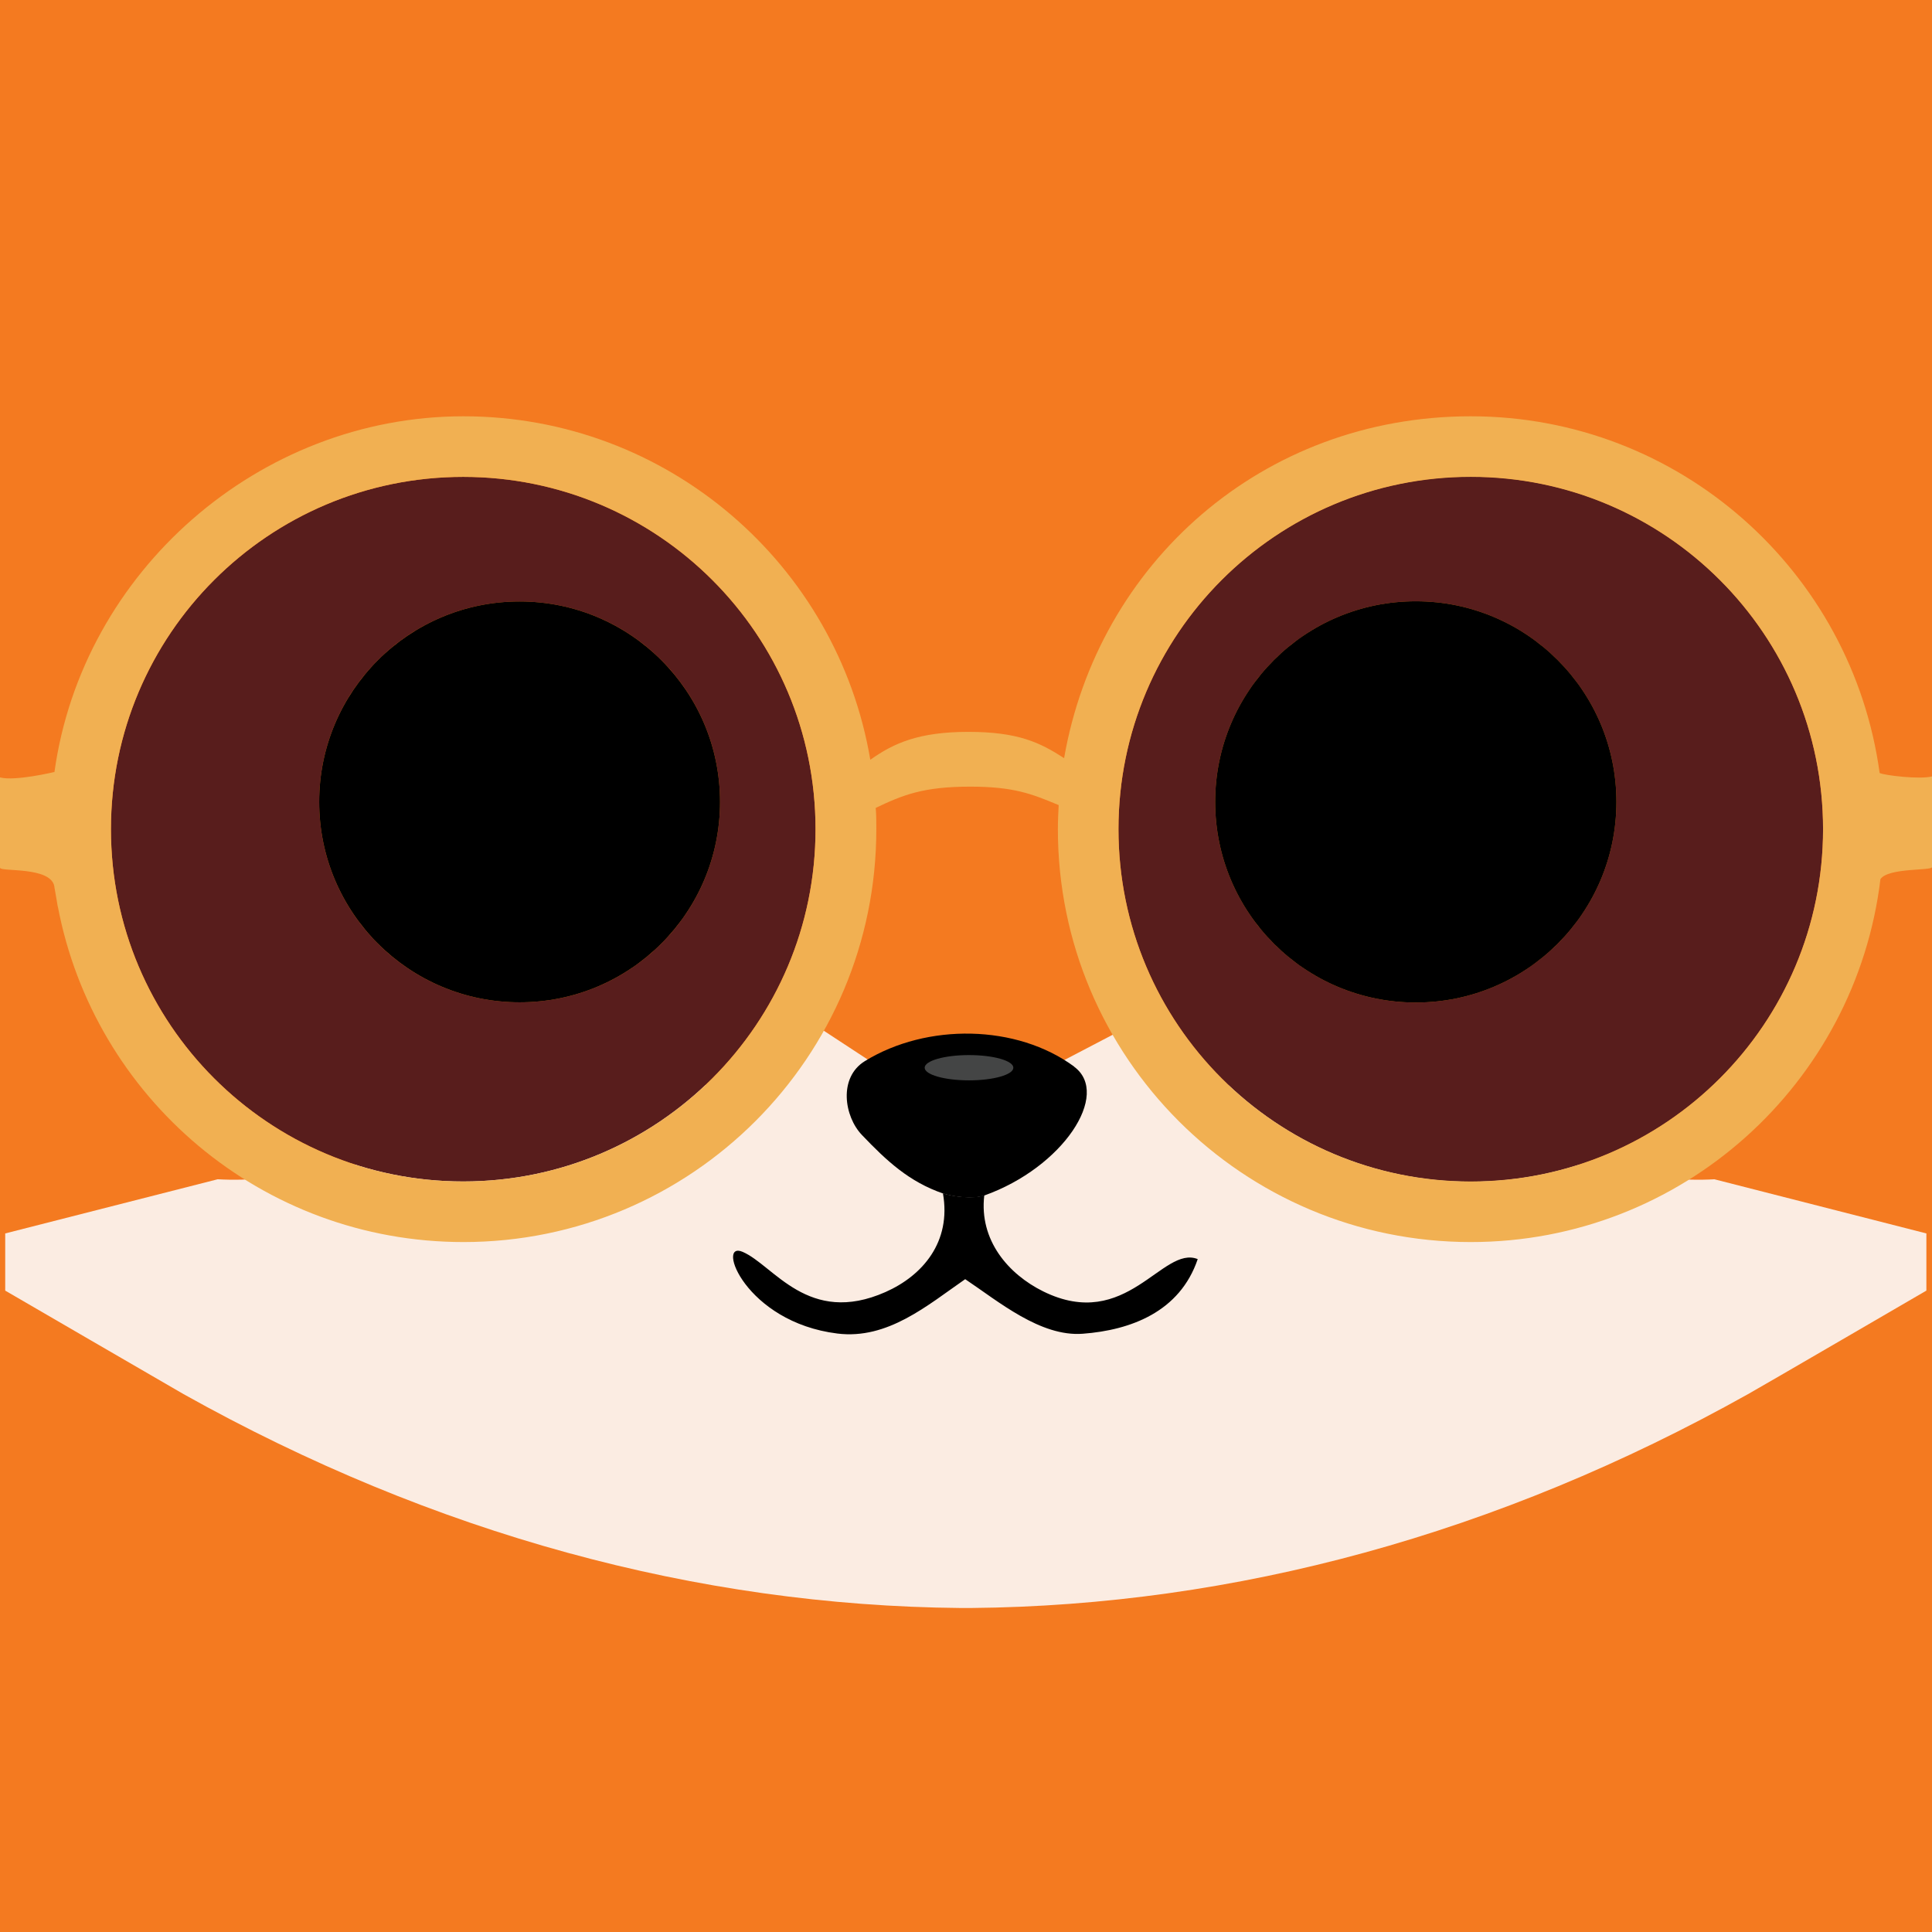
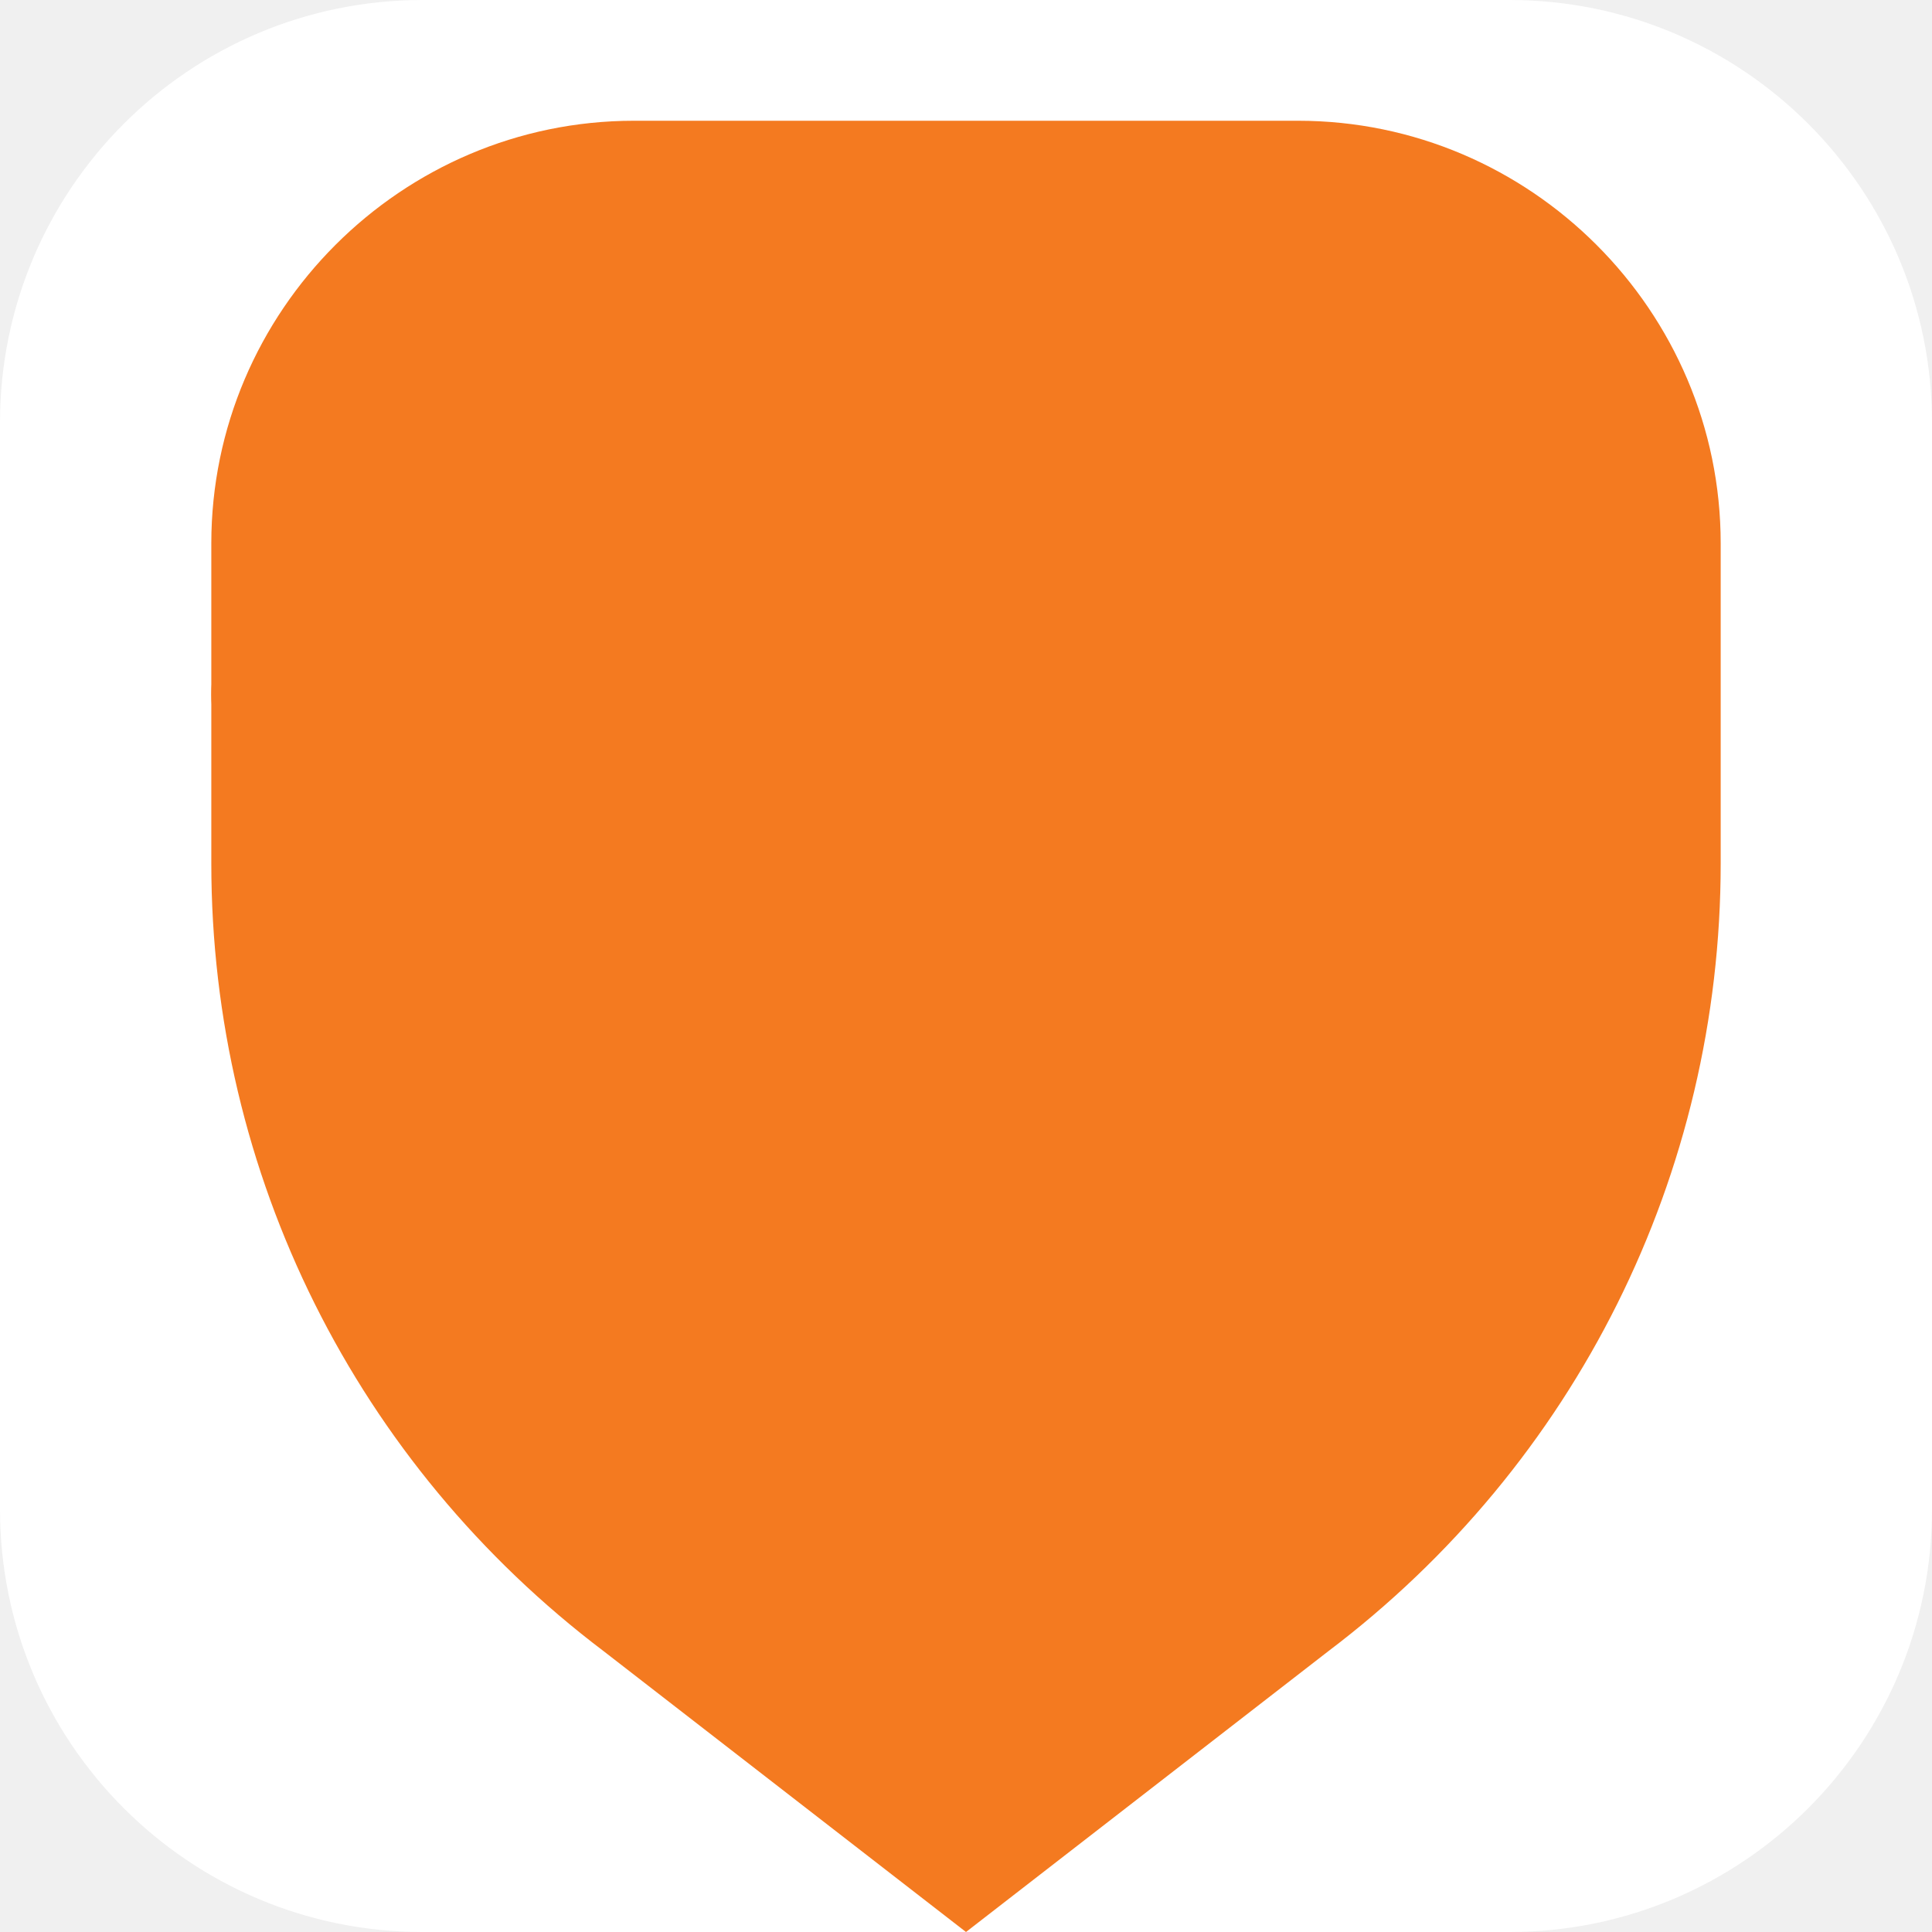
- <svg xmlns="http://www.w3.org/2000/svg" id="Layer_2" data-name="Layer 2" viewBox="0 0 96.3 96.3">
-   <defs>
-     <style>
-       .cls-1 {
-         fill: #581d1c;
-       }
- 
-       .cls-2 {
-         fill: #444545;
-       }
- 
-       .cls-3 {
-         fill: #f47a20;
-       }
- 
-       .cls-4 {
-         fill: #f1b052;
-       }
- 
-       .cls-5 {
-         fill: #fbece2;
-       }
-     </style>
-   </defs>
-   <g id="Layer_1-2" data-name="Layer 1">
-     <g>
-       <rect class="cls-3" width="96.3" height="96.3" />
-       <path class="cls-5" d="M85.47,58.78c-6.18.37-16.35-3.74-25.97-4.93l-2.86-2.89-3.69,1.93-4.79.31-4.79-.31-3.63-2.38-2.92,3.34c-9.62,1.2-19.79,5.3-25.97,4.93L.26,61.48v2.85s8.26,4.8,8.89,5.16c12.48,6.98,25.61,10.54,38.73,10.66h0c.09,0,.17,0,.26,0,.09,0,.17,0,.26,0h0c13.13-.12,26.26-3.68,38.73-10.66.63-.35,8.89-5.16,8.89-5.16v-2.85l-10.57-2.7Z" />
-       <path d="M53.54,53.17c1.84,1.36-.55,5.02-4.48,6.42-.53.19-1.54.07-2.05-.1-1.69-.58-2.81-1.62-4.05-2.92-.88-.92-1.18-2.86.15-3.68,3.09-1.9,7.57-1.84,10.44.28Z" />
-       <path d="M49.06,59.59c-.26,2.23,1.2,3.92,2.94,4.78,4.16,2.05,5.94-2.32,7.7-1.61-.89,2.63-3.34,3.54-5.73,3.72-2.11.16-4.2-1.61-5.86-2.72-1.88,1.3-3.86,3.02-6.37,2.71-4.6-.57-6.07-4.66-4.72-4.07,1.55.67,3.26,3.71,7.12,2,1.85-.82,3.29-2.5,2.86-4.92.51.17,1.53.29,2.05.1Z" />
-       <g>
-         <path class="cls-1" d="M90.87,41.33c0,9.7-7.86,17.57-17.56,17.57s-17.56-7.87-17.56-17.57,7.86-17.57,17.56-17.57,17.56,7.87,17.56,17.57ZM80.57,39.97c0-5.52-4.48-10-10-10s-10,4.48-10,10,4.48,10,10,10,10-4.48,10-10Z" />
-         <path class="cls-1" d="M40.65,41.33c0,9.7-7.86,17.56-17.56,17.56s-17.56-7.86-17.56-17.56,7.86-17.56,17.56-17.56,17.56,7.86,17.56,17.56ZM35.89,39.97c0-5.52-4.47-9.99-9.99-9.99s-9.99,4.47-9.99,9.99,4.47,9.99,9.99,9.99,9.99-4.47,9.99-9.99Z" />
-         <circle cx="70.57" cy="39.97" r="10" />
-         <circle cx="25.9" cy="39.97" r="9.99" />
-         <path class="cls-4" d="M93.69,38.53c-1.37-10.04-9.97-17.78-20.38-17.78s-18.59,7.36-20.27,17.04c-1.2-.78-2.3-1.31-4.77-1.31s-3.72.56-4.89,1.39c-1.64-9.72-10.1-17.12-20.28-17.12S4.09,28.48,2.71,38.51v-.03s-1.96.47-2.71.27v4.5c0,.22,2.54-.08,2.71.94,0,.05.01.09.02.13.03.18.06.35.09.52.06.36.06.36.06.36v-.03c1.8,9.53,10.16,16.74,20.22,16.74,11.37,0,20.58-9.21,20.58-20.58,0-.35,0-.71-.03-1.06,1.34-.64,2.36-1.06,4.71-1.06,2.17,0,3.07.36,4.41.92-.02.4-.04.8-.04,1.2,0,11.37,9.21,20.58,20.58,20.58,10.52,0,19.19-7.9,20.42-18.09.39-.58,2.57-.41,2.57-.6v-4.52c-.59.16-2.37-.05-2.61-.17ZM23.09,58.89c-9.7,0-17.56-7.86-17.56-17.56s7.86-17.56,17.56-17.56,17.56,7.86,17.56,17.56-7.86,17.56-17.56,17.56ZM73.31,58.89c-9.7,0-17.56-7.86-17.56-17.56s7.86-17.56,17.56-17.56,17.56,7.86,17.56,17.56-7.86,17.56-17.56,17.56Z" />
-       </g>
-       <ellipse class="cls-2" cx="48.3" cy="53.22" rx="2.21" ry=".63" />
-     </g>
-   </g>
+ <svg xmlns="http://www.w3.org/2000/svg" viewBox="0 0 64 64">
+   <rect width="64" height="64" rx="14" fill="#fff" />
+   <path fill="#f47a20" d="M21 9h22c7.7 0 14 6.3 14 14v10.6c0 10.3-4.8 19.9-13 26.1L32 69 20 59.7c-8.2-6.2-13-15.8-13-26.1V23c0-7.7 6.3-14 14-14z" transform="translate(0 -5)" />
+   <circle cx="11" cy="23" r="4" fill="#f47a20" />
</svg>
